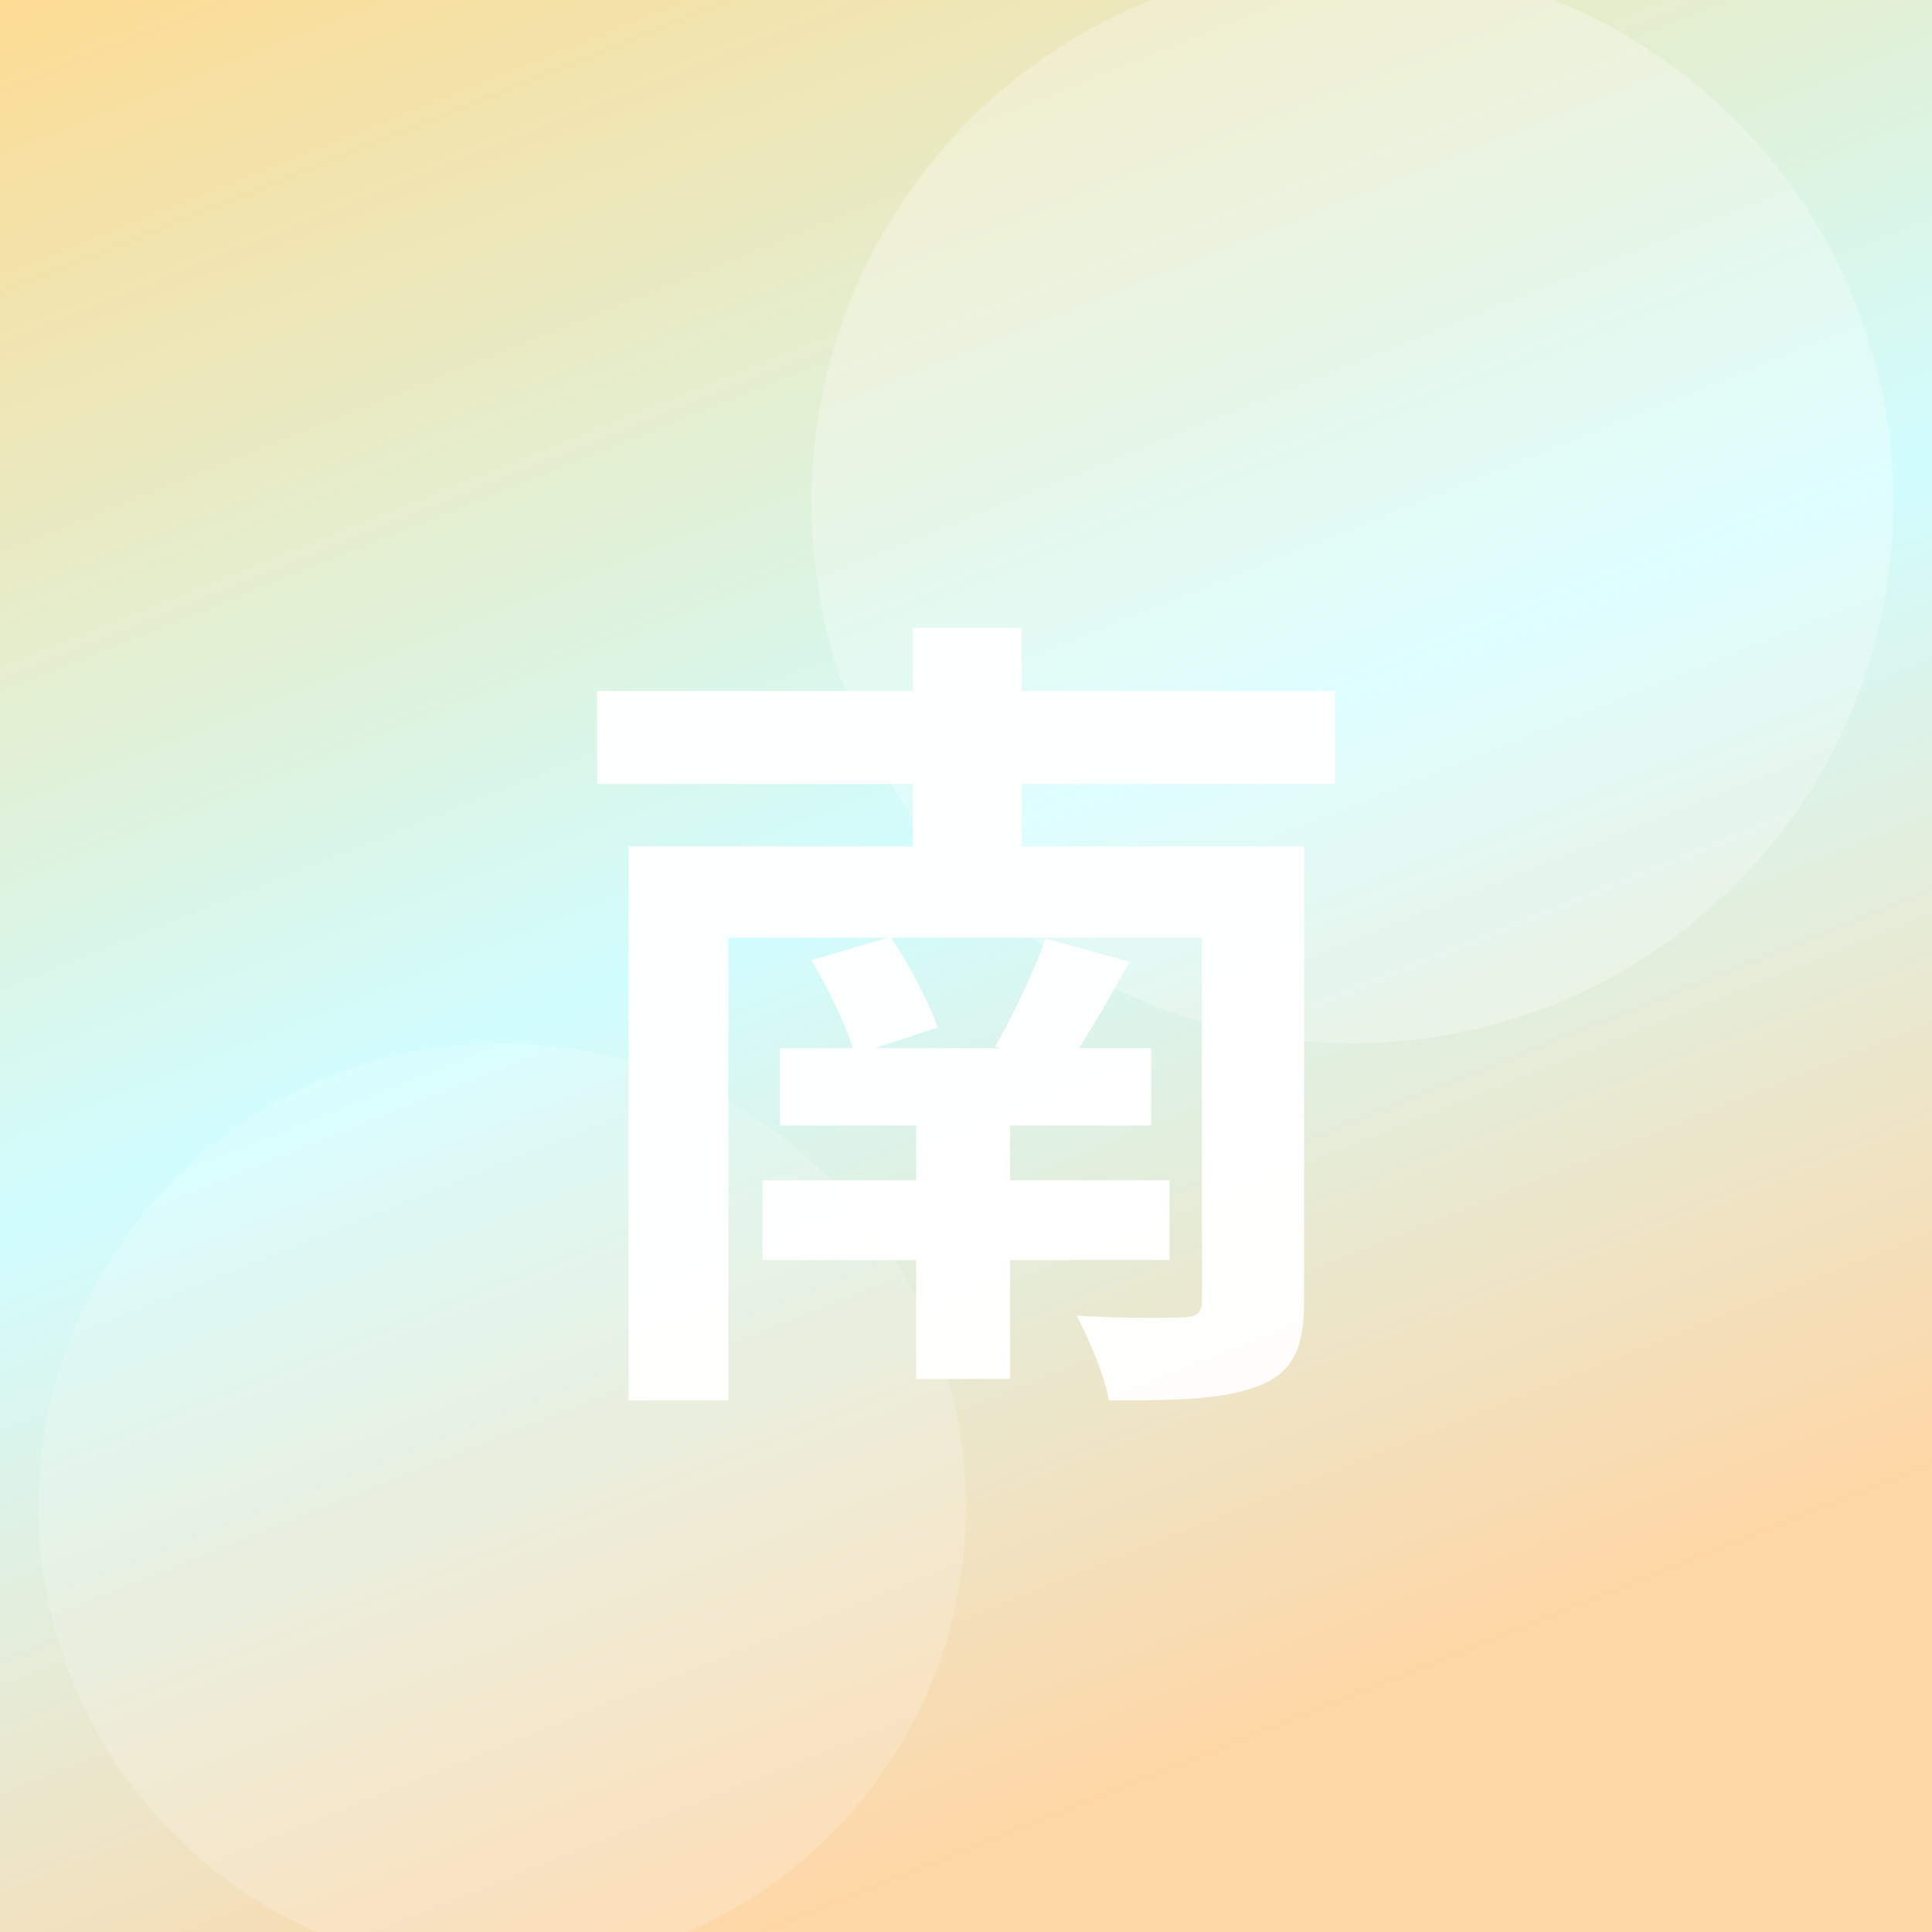
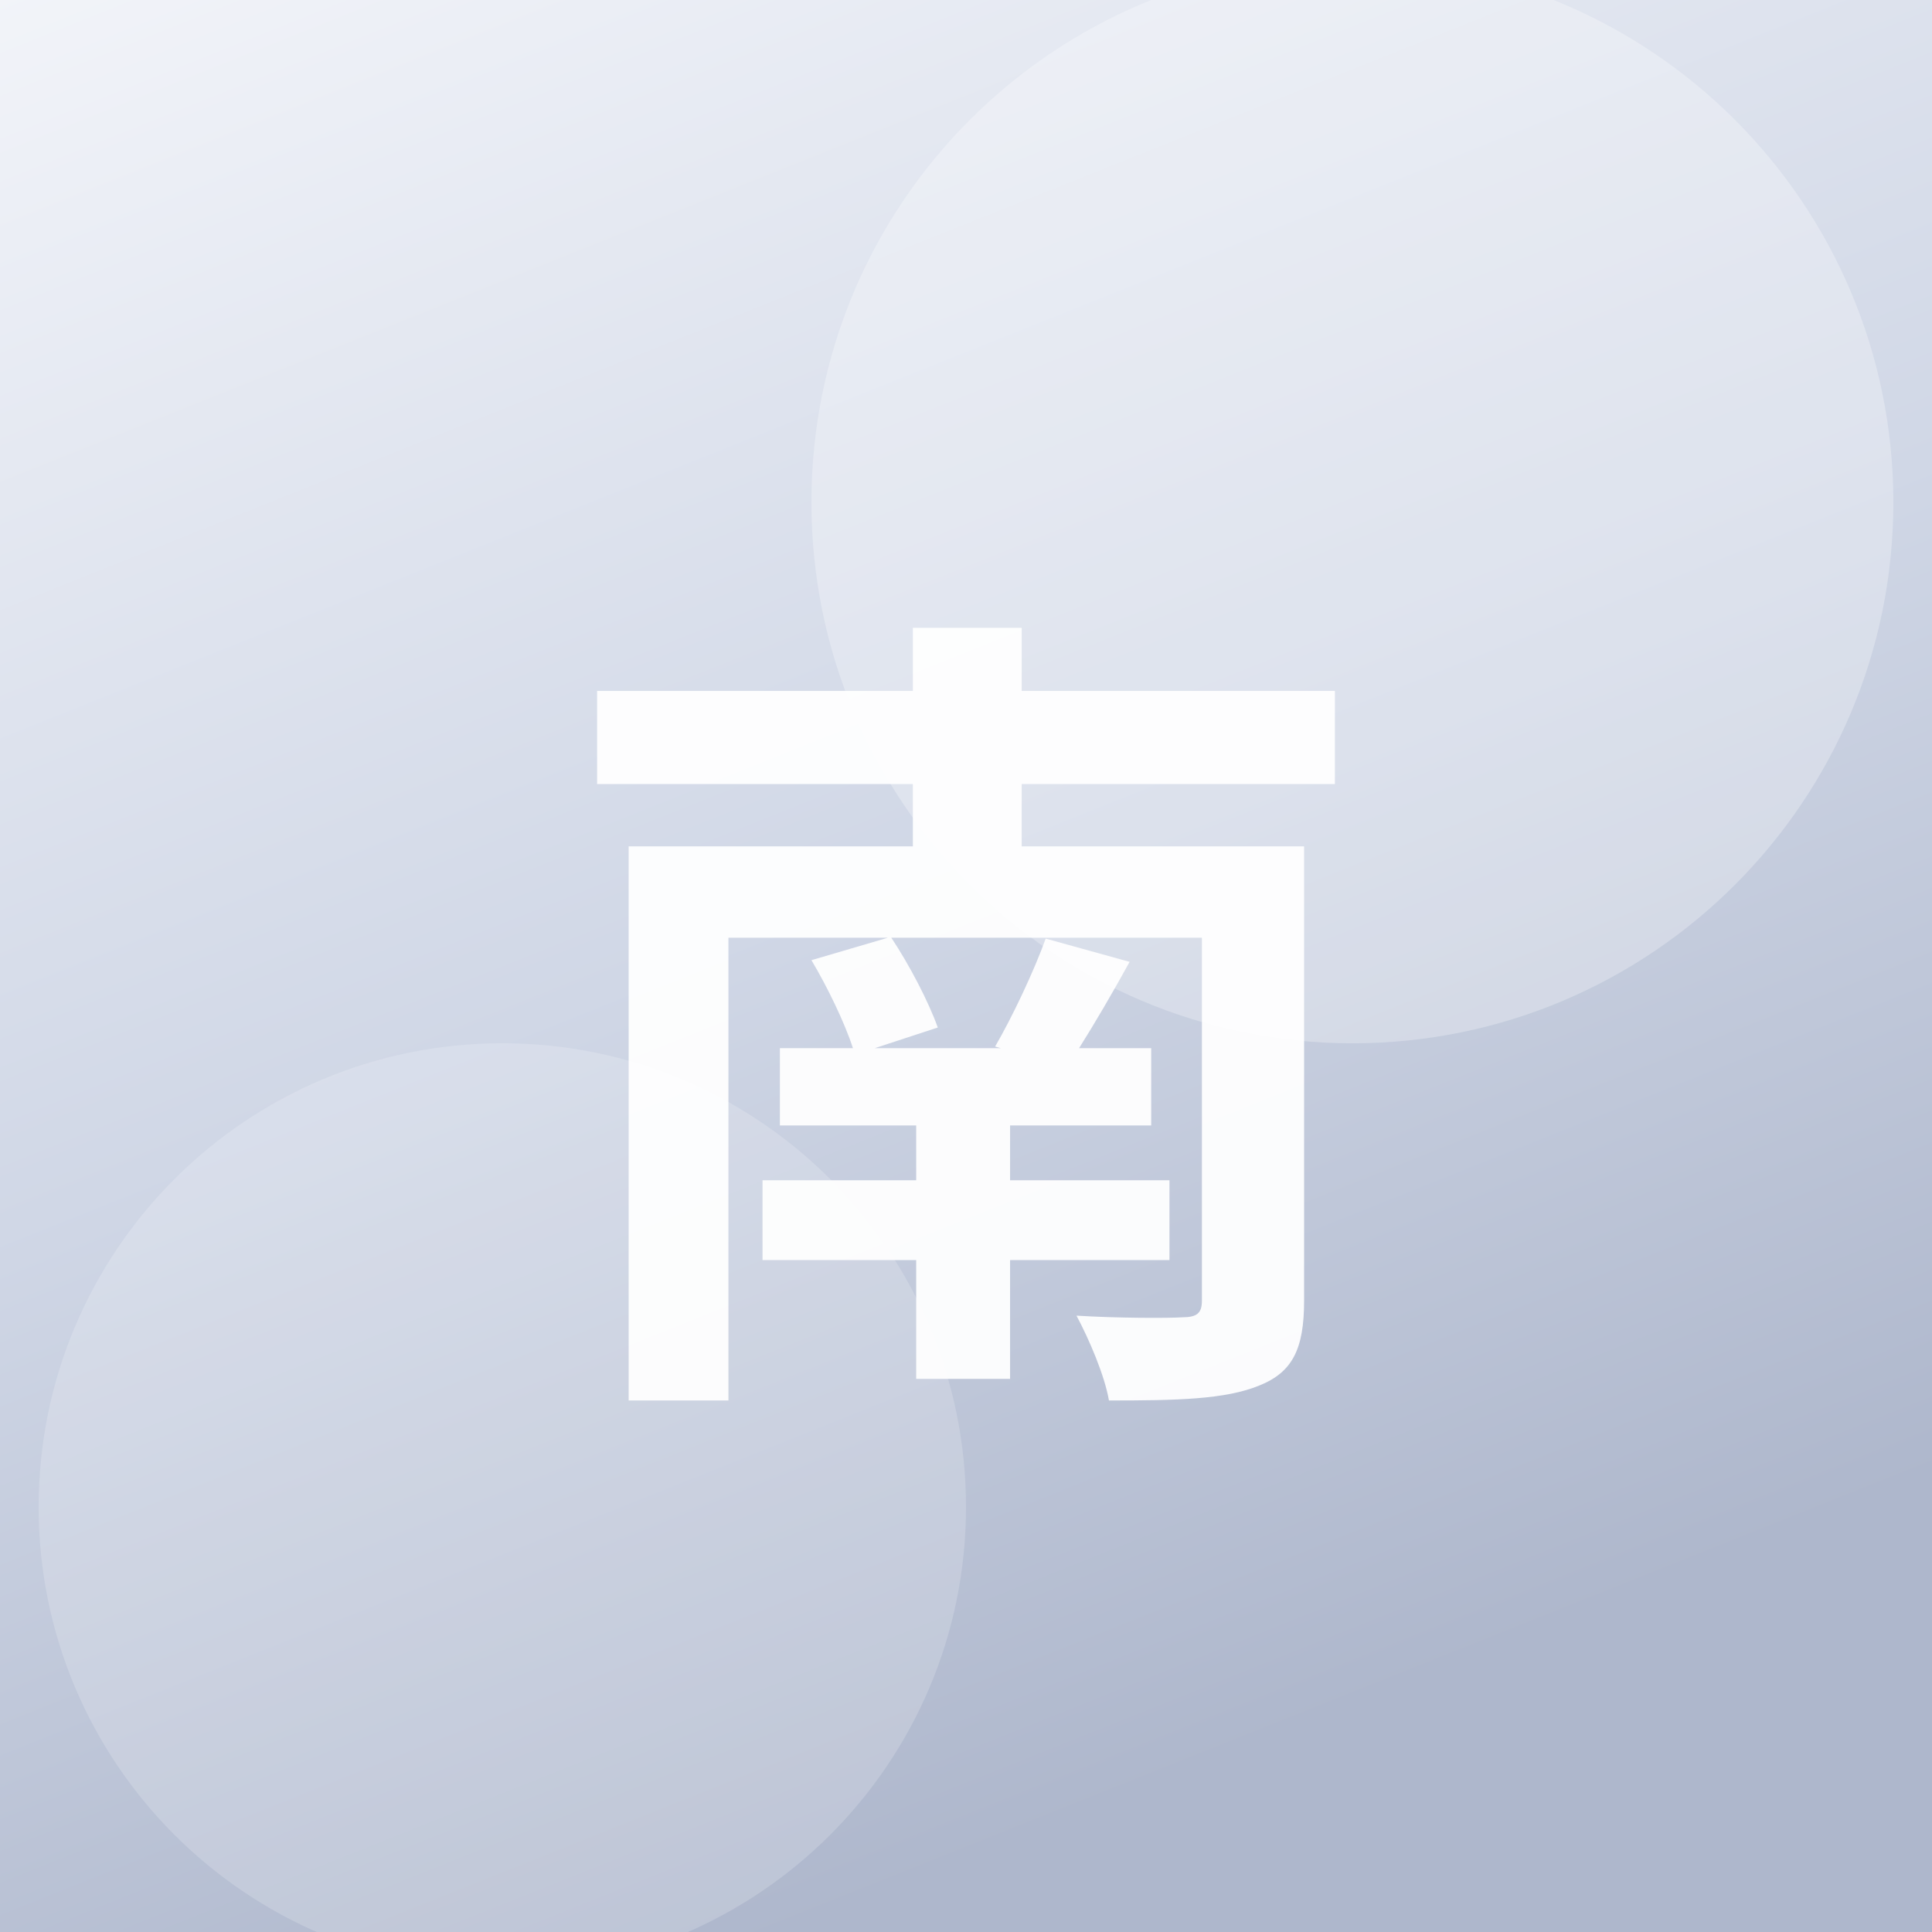
<svg xmlns="http://www.w3.org/2000/svg" viewBox="0 0 200 200" width="200" height="200" role="img">
  <defs>
    <linearGradient id="sky" x1="0" y1="0" x2="0.4" y2="1">
-       <stop offset="0%" stop-color="#fddb92" />
-       <stop offset="55%" stop-color="#d1fdff" />
-       <stop offset="100%" stop-color="#ffd6a5" />
+       <stop offset="0%" stop-color="#f2f4f9" />
+       <stop offset="55%" stop-color="#d0d7e6" />
+       <stop offset="100%" stop-color="#aeb7cc" />
    </linearGradient>
    <linearGradient id="night" x1="0" y1="0" x2="0.6" y2="1">
      <stop offset="0%" stop-color="#1b1a45" />
      <stop offset="55%" stop-color="#2c2566" />
      <stop offset="100%" stop-color="#101433" />
    </linearGradient>
    <linearGradient id="tunnel" x1="0" y1="0" x2="0" y2="1">
      <stop offset="0%" stop-color="#3a3564" />
      <stop offset="100%" stop-color="#15132e" />
    </linearGradient>
    <linearGradient id="warm" x1="0" y1="0" x2="0.5" y2="1">
-       <stop offset="0%" stop-color="#fddb92" />
-       <stop offset="100%" stop-color="#ffd6a5" />
+       <stop offset="0%" stop-color="#f2f4f9" />
+       <stop offset="100%" stop-color="#aeb7cc" />
    </linearGradient>
    <linearGradient id="mist" x1="0" y1="0" x2="0.3" y2="1">
-       <stop offset="0%" stop-color="#d1fdff" />
-       <stop offset="100%" stop-color="#ffd6a5" />
+       <stop offset="0%" stop-color="#d0d7e6" />
+       <stop offset="100%" stop-color="#aeb7cc" />
    </linearGradient>
    <radialGradient id="glow" cx="50%" cy="50%">
      <stop offset="0%" stop-color="#ffffff" stop-opacity="0.55" />
      <stop offset="100%" stop-color="#ffffff" stop-opacity="0" />
    </radialGradient>
  </defs>
  <rect width="200" height="200" fill="url(#sky)" />
  <circle cx="140" cy="52" r="56" fill="rgba(255,255,255,0.28)" />
  <circle cx="52" cy="156" r="48" fill="rgba(255,255,255,0.18)" />
  <text x="50%" y="50%" text-anchor="middle" dominant-baseline="central" font-family="PingFang SC, Microsoft YaHei, sans-serif" font-size="86" font-weight="700" fill="rgba(255,255,255,0.94)">南</text>
</svg>
